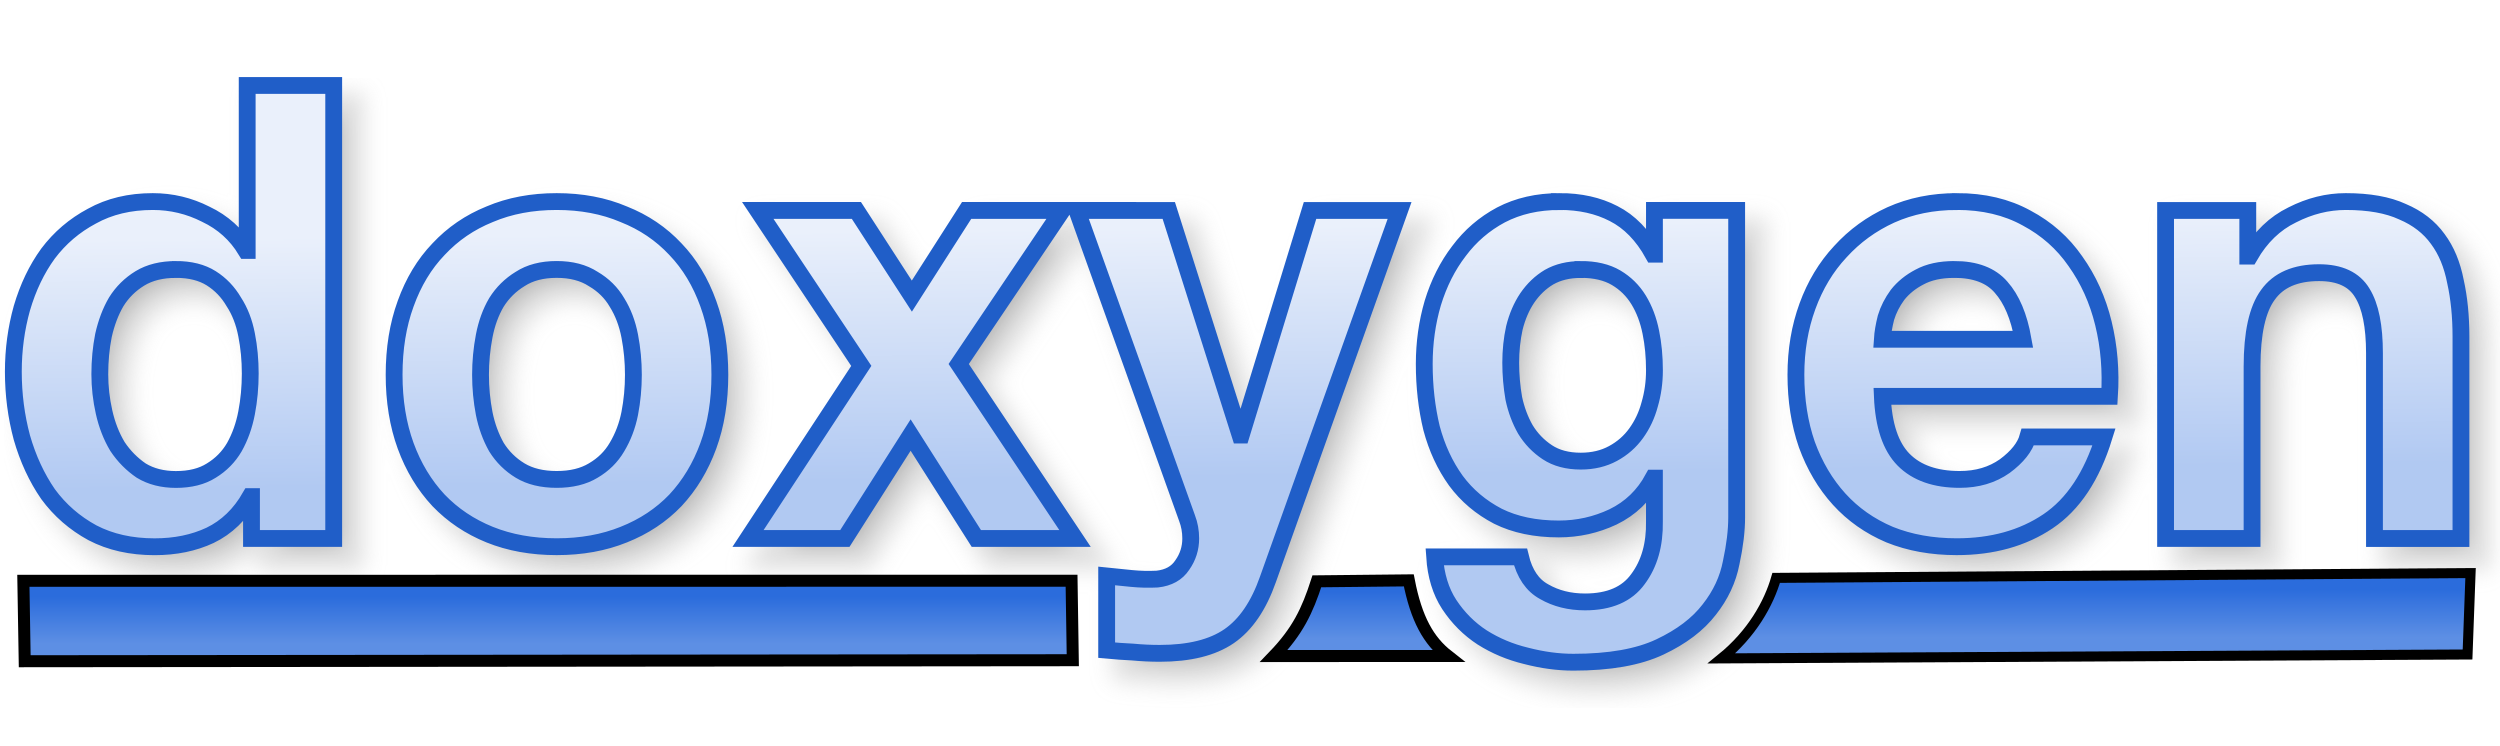
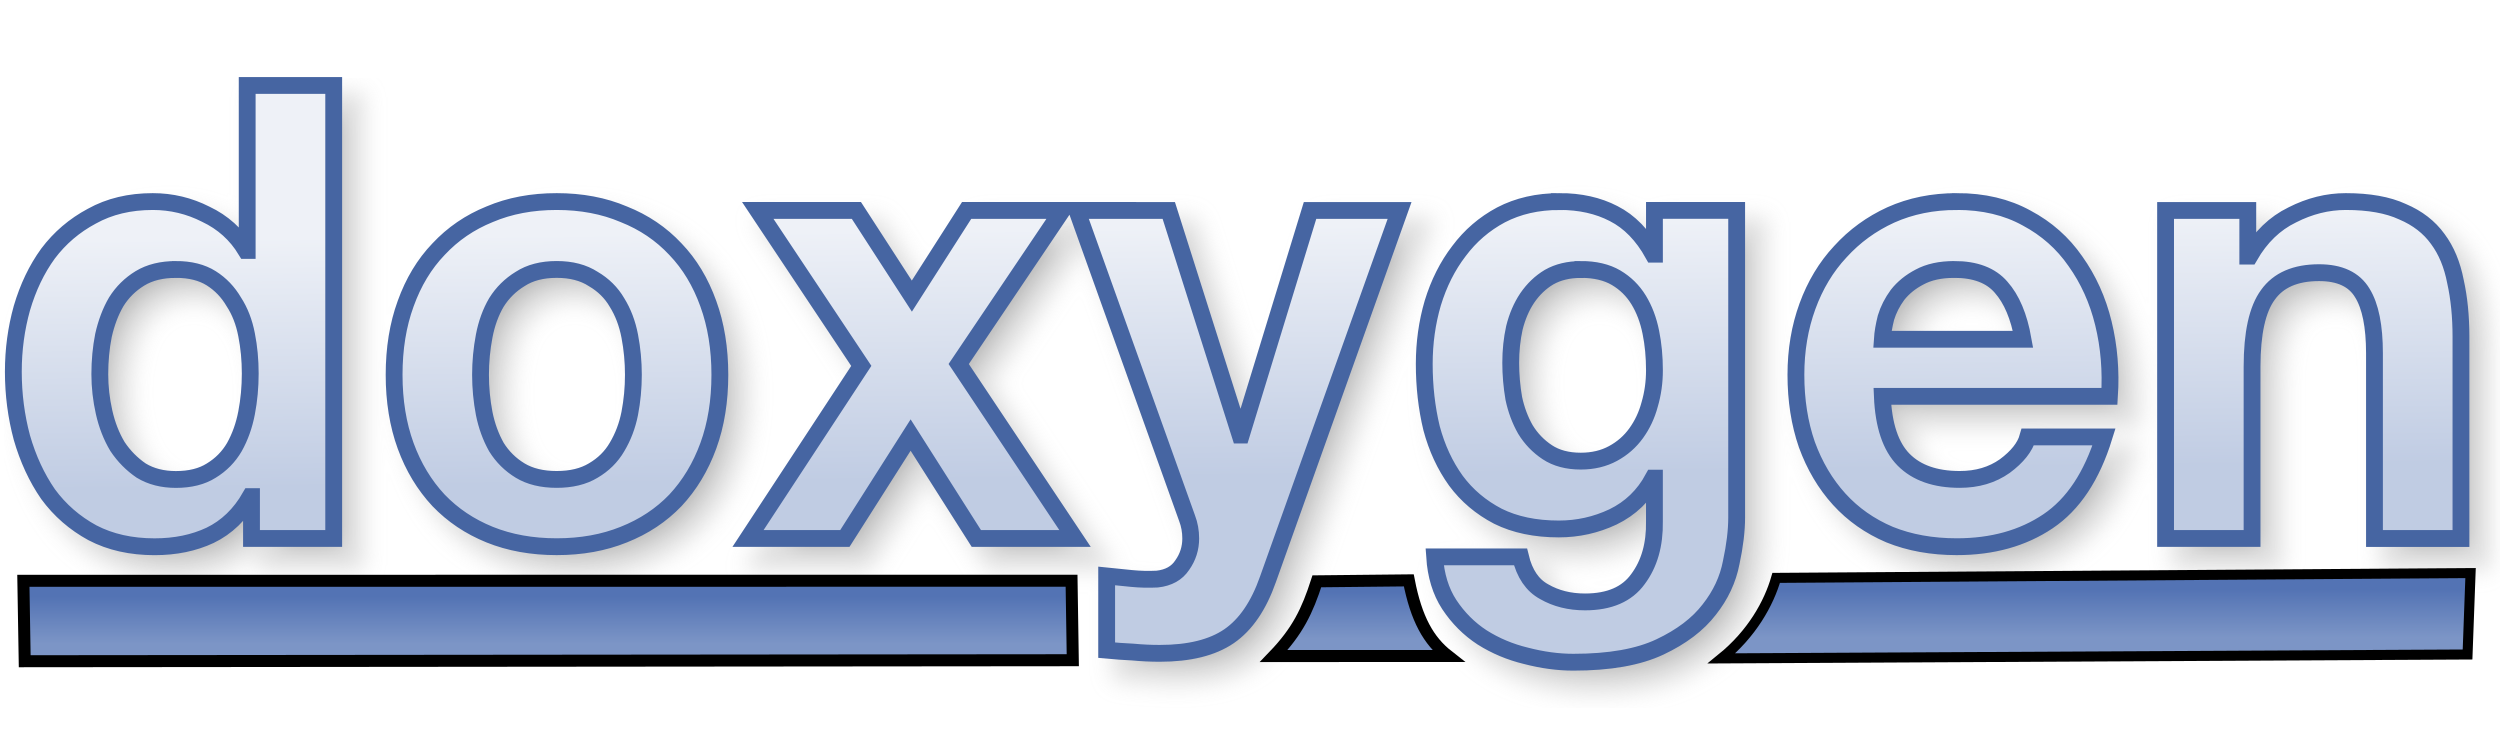
<svg xmlns="http://www.w3.org/2000/svg" xmlns:xlink="http://www.w3.org/1999/xlink" version="1.1" viewBox="0 0 104 31">
  <defs>
    <linearGradient id="a">
-       <stop stop-color="#2B6CDC" offset="0" />
-       <stop stop-color="#5D8FE4" offset="1" />
+       <stop stop-color="#5373B4" offset="0" />
+       <stop stop-color="#7C95C6" offset="1" />
    </linearGradient>
    <linearGradient id="d" x1="31.474" x2="31.474" y1="24.821" y2="26.773" gradientUnits="userSpaceOnUse" xlink:href="#a" />
    <linearGradient id="c" x1="31.474" x2="31.474" y1="24.821" y2="26.773" gradientTransform="matrix(.6816 0 0 1.0248 72.391 -.91809)" gradientUnits="userSpaceOnUse" xlink:href="#a" />
    <linearGradient id="b" x1="56.295" x2="56.295" y1="24.622" y2="26.574" gradientUnits="userSpaceOnUse" xlink:href="#a" />
    <linearGradient id="e" x1="49.067" x2="48.956" y1="19.719" y2="9.523" gradientTransform="matrix(.97968 0 0 1.0207 -.25579 -.25579)" gradientUnits="userSpaceOnUse">
-       <stop stop-color="#B1C9F2" offset="0" />
-       <stop stop-color="#EAF0FB" offset="1" />
+       <stop stop-color="#C0CCE3" offset="0" />
+       <stop stop-color="#EEF1F7" offset="1" />
    </linearGradient>
    <filter id="f" x="-.011" y="-.045" width="1.021" height="1.091" color-interpolation-filters="sRGB">
      <feGaussianBlur stdDeviation="0.453" />
    </filter>
  </defs>
  <g>
    <path transform="translate(-2.5759 -27.848)" d="m13.609 32.203v6.863h-0.051c-0.405-0.669-0.963-1.171-1.672-1.506-0.692-0.352-1.428-0.527-2.205-0.527-0.963 0-1.807 0.203-2.533 0.607-0.726 0.387-1.334 0.906-1.824 1.557-0.473 0.651-0.835 1.409-1.088 2.272-0.236 0.845-0.355 1.724-0.355 2.639 0 0.95 0.119 1.864 0.355 2.744 0.253 0.88 0.615 1.663 1.088 2.35 0.49 0.669 1.107 1.207 1.85 1.611 0.743 0.387 1.604 0.58 2.584 0.58 0.861 0 1.631-0.158 2.307-0.475 0.692-0.334 1.25-0.872 1.672-1.611h0.051v1.742h3.42v-18.846zm12.875 4.83c-1.03 0-1.96 0.175-2.787 0.527-0.828 0.334-1.536 0.82-2.127 1.453-0.591 0.616-1.048 1.372-1.369 2.269-0.321 0.88-0.48 1.866-0.48 2.957s0.16 2.075 0.48 2.955c0.321 0.88 0.778 1.636 1.369 2.269 0.591 0.616 1.299 1.091 2.127 1.426 0.828 0.334 1.757 0.502 2.787 0.502 1.03 0 1.96-0.168 2.787-0.502 0.844-0.334 1.561-0.81 2.152-1.426 0.591-0.633 1.048-1.39 1.369-2.269 0.321-0.88 0.48-1.864 0.48-2.955s-0.16-2.077-0.48-2.957c-0.321-0.897-0.778-1.654-1.369-2.269-0.591-0.633-1.308-1.119-2.152-1.453-0.828-0.352-1.757-0.527-2.787-0.527zm41.715 0c-0.912 0-1.722 0.185-2.432 0.555-0.692 0.37-1.275 0.87-1.748 1.504-0.473 0.616-0.837 1.337-1.09 2.164-0.236 0.809-0.354 1.655-0.354 2.535 0 0.933 0.1 1.821 0.303 2.666 0.22 0.827 0.558 1.556 1.014 2.189 0.456 0.616 1.039 1.109 1.748 1.478 0.709 0.352 1.554 0.529 2.533 0.529 0.794 0 1.545-0.168 2.254-0.502 0.726-0.352 1.283-0.89 1.672-1.611h0.051v1.795c0.017 0.968-0.211 1.769-0.684 2.402-0.456 0.633-1.19 0.951-2.203 0.951-0.642 0-1.208-0.142-1.697-0.424-0.49-0.264-0.819-0.747-0.988-1.451h-3.572c0.051 0.774 0.253 1.435 0.607 1.98 0.372 0.563 0.829 1.019 1.369 1.371 0.557 0.352 1.166 0.607 1.824 0.766 0.676 0.176 1.333 0.266 1.975 0.266 1.503 0 2.703-0.212 3.598-0.635 0.895-0.422 1.58-0.941 2.053-1.557 0.473-0.598 0.777-1.249 0.912-1.953 0.152-0.704 0.227-1.329 0.227-1.875v-12.775h-3.42v1.822h-0.051c-0.439-0.792-0.988-1.355-1.647-1.69-0.642-0.334-1.393-0.502-2.254-0.502zm16.523 0c-0.996 0-1.909 0.185-2.736 0.555-0.811 0.37-1.512 0.88-2.103 1.531-0.591 0.633-1.046 1.39-1.367 2.269s-0.48 1.831-0.48 2.852c0 1.056 0.151 2.022 0.455 2.902 0.321 0.88 0.768 1.636 1.342 2.269 0.574 0.633 1.276 1.127 2.103 1.478 0.828 0.334 1.757 0.502 2.787 0.502 1.486 0 2.752-0.353 3.799-1.057 1.047-0.704 1.825-1.873 2.332-3.51h-3.168c-0.118 0.422-0.439 0.828-0.963 1.215-0.524 0.37-1.147 0.553-1.873 0.553-1.013 0-1.792-0.273-2.332-0.818-0.54-0.545-0.836-1.425-0.887-2.639h9.449c0.068-1.056-0.016-2.067-0.252-3.035-0.236-0.968-0.626-1.829-1.166-2.586-0.524-0.757-1.2-1.355-2.027-1.795-0.828-0.458-1.797-0.688-2.912-0.688zm16.189 0c-0.76 0-1.502 0.185-2.228 0.555-0.726 0.352-1.317 0.923-1.773 1.715h-0.076v-1.9h-3.42v13.646h3.598v-7.152c0-1.39 0.219-2.384 0.658-2.982 0.439-0.616 1.149-0.924 2.129-0.924 0.861 0 1.461 0.281 1.799 0.844 0.338 0.545 0.506 1.382 0.506 2.508v7.707h3.598v-8.393c0-0.845-0.076-1.611-0.229-2.297-0.135-0.704-0.38-1.292-0.734-1.768-0.355-0.493-0.844-0.873-1.469-1.137-0.608-0.282-1.395-0.422-2.357-0.422zm-66.063 0.369 4.307 6.467-4.713 7.18h4.029l2.736-4.303 2.734 4.303h4.106l-4.84-7.258 4.307-6.389h-3.977l-2.279 3.564-2.307-3.564zm13.275 0 4.584 12.803c0.101 0.264 0.152 0.545 0.152 0.844 0 0.405-0.117 0.775-0.354 1.109-0.22 0.334-0.566 0.527-1.039 0.58-0.355 0.018-0.71 0.01-1.065-0.025-0.355-0.035-0.701-0.07-1.039-0.105v3.088c0.372 0.035 0.735 0.061 1.09 0.078 0.372 0.035 0.744 0.053 1.115 0.053 1.233 0 2.194-0.238 2.887-0.713 0.692-0.475 1.233-1.266 1.621-2.375l5.473-15.336h-3.725l-2.861 9.344h-0.051l-2.965-9.344zm-37.48 2.455c0.591 0 1.082 0.123 1.471 0.369 0.388 0.246 0.699 0.572 0.936 0.977 0.253 0.387 0.432 0.845 0.533 1.373 0.101 0.51 0.152 1.048 0.152 1.611 0 0.563-0.051 1.107-0.152 1.635-0.101 0.528-0.271 1.004-0.508 1.426-0.236 0.405-0.556 0.73-0.961 0.977-0.388 0.246-0.88 0.369-1.471 0.369-0.557 0-1.038-0.123-1.443-0.369-0.388-0.264-0.718-0.597-0.988-1.002-0.253-0.422-0.438-0.898-0.557-1.426s-0.178-1.056-0.178-1.584c-1e-7 -0.563 0.051-1.099 0.152-1.609 0.118-0.528 0.295-0.996 0.531-1.4 0.253-0.405 0.583-0.73 0.988-0.977 0.405-0.246 0.903-0.369 1.494-0.369zm15.84 0c0.608 0 1.114 0.133 1.52 0.396 0.422 0.246 0.752 0.572 0.988 0.977 0.253 0.405 0.43 0.871 0.531 1.398 0.101 0.528 0.152 1.066 0.152 1.611 0 0.545-0.051 1.081-0.152 1.609-0.101 0.51-0.278 0.976-0.531 1.398-0.236 0.405-0.566 0.73-0.988 0.977-0.405 0.246-0.912 0.369-1.52 0.369-0.608 0-1.114-0.123-1.52-0.369s-0.735-0.572-0.988-0.977c-0.236-0.422-0.406-0.888-0.508-1.398-0.101-0.528-0.152-1.064-0.152-1.609 0-0.545 0.051-1.083 0.152-1.611 0.101-0.528 0.271-0.994 0.508-1.398 0.253-0.405 0.583-0.73 0.988-0.977 0.405-0.264 0.912-0.396 1.52-0.396zm42.602 0c0.591 0 1.08 0.115 1.469 0.344 0.388 0.229 0.701 0.537 0.938 0.924 0.236 0.387 0.406 0.835 0.508 1.346 0.101 0.493 0.15 1.021 0.15 1.584 0 0.493-0.066 0.968-0.201 1.426-0.118 0.44-0.305 0.836-0.559 1.188-0.253 0.352-0.574 0.633-0.963 0.844-0.388 0.211-0.835 0.318-1.342 0.318-0.557 0-1.021-0.125-1.393-0.371-0.372-0.246-0.676-0.562-0.912-0.949-0.22-0.387-0.381-0.818-0.482-1.293-0.084-0.493-0.127-0.986-0.127-1.478 0-0.51 0.051-0.994 0.152-1.451 0.118-0.475 0.297-0.89 0.533-1.242 0.253-0.37 0.557-0.66 0.912-0.871 0.372-0.211 0.81-0.316 1.316-0.316zm15.535 0c0.878 0 1.529 0.248 1.951 0.74 0.439 0.493 0.743 1.214 0.912 2.164h-5.854c0.017-0.264 0.068-0.564 0.152-0.898 0.101-0.334 0.263-0.65 0.482-0.949 0.236-0.299 0.541-0.547 0.912-0.74 0.388-0.211 0.869-0.316 1.443-0.316z" filter="url(#f)" opacity=".3" stroke="#969696" xlink:href="#path141" />
    <path d="m0.972 24.161 43.605-0.002 0.051 3.306-43.6 0.042z" fill="url(#d)" stroke="#000" stroke-width=".5" />
-     <path d="m10.283 3.555v6.863h-0.051c-0.405-0.669-0.963-1.171-1.672-1.506-0.692-0.352-1.428-0.527-2.205-0.527-0.963 0-1.807 0.203-2.533 0.607-0.726 0.387-1.334 0.906-1.824 1.557-0.473 0.651-0.835 1.409-1.088 2.272-0.236 0.845-0.355 1.724-0.355 2.639 0 0.95 0.119 1.864 0.355 2.744 0.253 0.88 0.615 1.663 1.088 2.35 0.49 0.669 1.107 1.207 1.85 1.611 0.743 0.387 1.604 0.58 2.584 0.58 0.861 0 1.631-0.158 2.307-0.475 0.692-0.334 1.25-0.872 1.672-1.611h0.051v1.742h3.42v-18.846zm12.875 4.83c-1.03 0-1.96 0.175-2.787 0.527-0.828 0.334-1.536 0.82-2.127 1.453-0.591 0.616-1.048 1.372-1.369 2.269-0.321 0.88-0.48 1.866-0.48 2.957s0.16 2.075 0.48 2.955c0.321 0.88 0.778 1.636 1.369 2.269 0.591 0.616 1.299 1.091 2.127 1.426 0.828 0.334 1.757 0.502 2.787 0.502 1.03 0 1.96-0.168 2.787-0.502 0.844-0.334 1.561-0.81 2.152-1.426 0.591-0.633 1.048-1.39 1.369-2.269 0.321-0.88 0.48-1.864 0.48-2.955s-0.16-2.077-0.48-2.957c-0.321-0.897-0.778-1.654-1.369-2.269-0.591-0.633-1.308-1.119-2.152-1.453-0.828-0.352-1.757-0.527-2.787-0.527zm41.715 0c-0.912 0-1.722 0.185-2.432 0.555-0.692 0.37-1.275 0.87-1.748 1.504-0.473 0.616-0.837 1.337-1.09 2.164-0.236 0.809-0.354 1.655-0.354 2.535 0 0.933 0.1 1.821 0.303 2.666 0.22 0.827 0.558 1.556 1.014 2.189 0.456 0.616 1.039 1.109 1.748 1.478 0.709 0.352 1.554 0.529 2.533 0.529 0.794 0 1.545-0.168 2.254-0.502 0.726-0.352 1.283-0.89 1.672-1.611h0.051v1.795c0.017 0.968-0.211 1.769-0.684 2.402-0.456 0.633-1.19 0.951-2.203 0.951-0.642 0-1.208-0.142-1.697-0.424-0.49-0.264-0.819-0.747-0.988-1.451h-3.572c0.051 0.774 0.253 1.435 0.607 1.98 0.372 0.563 0.829 1.019 1.369 1.371 0.557 0.352 1.166 0.607 1.824 0.766 0.676 0.176 1.333 0.266 1.975 0.266 1.503 0 2.703-0.212 3.598-0.635 0.895-0.422 1.58-0.941 2.053-1.557 0.473-0.598 0.777-1.249 0.912-1.953 0.152-0.704 0.227-1.329 0.227-1.875v-12.775h-3.42v1.822h-0.051c-0.439-0.792-0.988-1.355-1.647-1.69-0.642-0.334-1.393-0.502-2.254-0.502zm16.523 0c-0.996 0-1.909 0.185-2.736 0.555-0.811 0.37-1.512 0.88-2.103 1.531-0.591 0.633-1.046 1.39-1.367 2.269s-0.48 1.831-0.48 2.852c0 1.056 0.151 2.022 0.455 2.902 0.321 0.88 0.768 1.636 1.342 2.269 0.574 0.633 1.276 1.127 2.103 1.478 0.828 0.334 1.757 0.502 2.787 0.502 1.486 0 2.752-0.353 3.799-1.057 1.047-0.704 1.825-1.873 2.332-3.51h-3.168c-0.118 0.422-0.439 0.828-0.963 1.215-0.524 0.37-1.147 0.553-1.873 0.553-1.013 0-1.792-0.273-2.332-0.818-0.54-0.545-0.836-1.425-0.887-2.639h9.449c0.068-1.056-0.016-2.067-0.252-3.035-0.236-0.968-0.626-1.829-1.166-2.586-0.524-0.757-1.2-1.355-2.027-1.795-0.828-0.458-1.797-0.688-2.912-0.688zm16.189 0c-0.76 0-1.502 0.185-2.228 0.555-0.726 0.352-1.317 0.923-1.773 1.715h-0.076v-1.9h-3.42v13.646h3.598v-7.152c0-1.39 0.219-2.384 0.658-2.982 0.439-0.616 1.149-0.924 2.129-0.924 0.861 0 1.461 0.281 1.799 0.844 0.338 0.545 0.506 1.382 0.506 2.508v7.707h3.598v-8.393c0-0.845-0.076-1.611-0.229-2.297-0.135-0.704-0.38-1.292-0.734-1.768-0.355-0.493-0.844-0.873-1.469-1.137-0.608-0.282-1.395-0.422-2.357-0.422zm-66.062 0.369 4.307 6.467-4.713 7.18h4.029l2.736-4.303 2.734 4.303h4.106l-4.84-7.258 4.307-6.389h-3.977l-2.279 3.564-2.307-3.564zm13.275 0 4.584 12.803c0.101 0.264 0.152 0.545 0.152 0.844 0 0.405-0.117 0.775-0.354 1.109-0.22 0.334-0.566 0.527-1.039 0.58-0.355 0.018-0.71 0.01-1.065-0.025-0.355-0.035-0.701-0.07-1.039-0.105v3.088c0.372 0.035 0.735 0.061 1.09 0.078 0.372 0.035 0.744 0.053 1.115 0.053 1.233 0 2.194-0.238 2.887-0.713 0.692-0.475 1.233-1.266 1.621-2.375l5.473-15.336h-3.725l-2.861 9.344h-0.051l-2.965-9.344zm-37.48 2.455c0.591 0 1.082 0.123 1.471 0.369s0.699 0.572 0.936 0.977c0.253 0.387 0.432 0.845 0.533 1.373 0.101 0.51 0.152 1.048 0.152 1.611 0 0.563-0.051 1.107-0.152 1.635-0.101 0.528-0.271 1.004-0.508 1.426-0.236 0.405-0.556 0.73-0.961 0.977-0.388 0.246-0.88 0.369-1.471 0.369-0.557 0-1.038-0.123-1.443-0.369-0.388-0.264-0.718-0.597-0.988-1.002-0.253-0.422-0.438-0.898-0.557-1.426s-0.178-1.056-0.178-1.584c-1e-7 -0.563 0.051-1.099 0.152-1.609 0.118-0.528 0.295-0.996 0.531-1.4 0.253-0.405 0.583-0.73 0.988-0.977 0.405-0.246 0.903-0.369 1.494-0.369zm15.84 0c0.608 0 1.114 0.133 1.52 0.396 0.422 0.246 0.752 0.572 0.988 0.977 0.253 0.405 0.43 0.871 0.531 1.398 0.101 0.528 0.152 1.066 0.152 1.611 0 0.545-0.051 1.081-0.152 1.609-0.101 0.51-0.278 0.976-0.531 1.398-0.236 0.405-0.566 0.73-0.988 0.977-0.405 0.246-0.912 0.369-1.52 0.369-0.608 0-1.114-0.123-1.52-0.369s-0.735-0.572-0.988-0.977c-0.236-0.422-0.406-0.888-0.508-1.398-0.101-0.528-0.152-1.064-0.152-1.609 0-0.545 0.051-1.083 0.152-1.611 0.101-0.528 0.271-0.994 0.508-1.398 0.253-0.405 0.583-0.73 0.988-0.977 0.405-0.264 0.912-0.396 1.52-0.396zm42.602 0c0.591 0 1.08 0.115 1.469 0.344 0.388 0.229 0.701 0.537 0.938 0.924 0.236 0.387 0.406 0.835 0.508 1.346 0.101 0.493 0.15 1.021 0.15 1.584 0 0.493-0.066 0.968-0.201 1.426-0.118 0.44-0.305 0.836-0.559 1.188-0.253 0.352-0.574 0.633-0.963 0.844-0.388 0.211-0.835 0.318-1.342 0.318-0.557 0-1.021-0.125-1.393-0.371-0.372-0.246-0.676-0.562-0.912-0.949-0.22-0.387-0.381-0.818-0.482-1.293-0.084-0.493-0.127-0.986-0.127-1.478 0-0.51 0.051-0.994 0.152-1.451 0.118-0.475 0.297-0.89 0.533-1.242 0.253-0.37 0.557-0.66 0.912-0.871 0.372-0.211 0.81-0.316 1.316-0.316zm15.535 0c0.878 0 1.529 0.248 1.951 0.74 0.439 0.493 0.743 1.214 0.912 2.164h-5.854c0.017-0.264 0.068-0.564 0.152-0.898 0.101-0.334 0.263-0.65 0.482-0.949 0.236-0.299 0.541-0.547 0.912-0.74 0.388-0.211 0.869-0.316 1.443-0.316z" fill="url(#e)" stroke="#205EC8" stroke-width=".7" />
+     <path d="m10.283 3.555v6.863h-0.051c-0.405-0.669-0.963-1.171-1.672-1.506-0.692-0.352-1.428-0.527-2.205-0.527-0.963 0-1.807 0.203-2.533 0.607-0.726 0.387-1.334 0.906-1.824 1.557-0.473 0.651-0.835 1.409-1.088 2.272-0.236 0.845-0.355 1.724-0.355 2.639 0 0.95 0.119 1.864 0.355 2.744 0.253 0.88 0.615 1.663 1.088 2.35 0.49 0.669 1.107 1.207 1.85 1.611 0.743 0.387 1.604 0.58 2.584 0.58 0.861 0 1.631-0.158 2.307-0.475 0.692-0.334 1.25-0.872 1.672-1.611h0.051v1.742h3.42v-18.846zm12.875 4.83c-1.03 0-1.96 0.175-2.787 0.527-0.828 0.334-1.536 0.82-2.127 1.453-0.591 0.616-1.048 1.372-1.369 2.269-0.321 0.88-0.48 1.866-0.48 2.957s0.16 2.075 0.48 2.955c0.321 0.88 0.778 1.636 1.369 2.269 0.591 0.616 1.299 1.091 2.127 1.426 0.828 0.334 1.757 0.502 2.787 0.502 1.03 0 1.96-0.168 2.787-0.502 0.844-0.334 1.561-0.81 2.152-1.426 0.591-0.633 1.048-1.39 1.369-2.269 0.321-0.88 0.48-1.864 0.48-2.955s-0.16-2.077-0.48-2.957c-0.321-0.897-0.778-1.654-1.369-2.269-0.591-0.633-1.308-1.119-2.152-1.453-0.828-0.352-1.757-0.527-2.787-0.527zm41.715 0c-0.912 0-1.722 0.185-2.432 0.555-0.692 0.37-1.275 0.87-1.748 1.504-0.473 0.616-0.837 1.337-1.09 2.164-0.236 0.809-0.354 1.655-0.354 2.535 0 0.933 0.1 1.821 0.303 2.666 0.22 0.827 0.558 1.556 1.014 2.189 0.456 0.616 1.039 1.109 1.748 1.478 0.709 0.352 1.554 0.529 2.533 0.529 0.794 0 1.545-0.168 2.254-0.502 0.726-0.352 1.283-0.89 1.672-1.611h0.051v1.795c0.017 0.968-0.211 1.769-0.684 2.402-0.456 0.633-1.19 0.951-2.203 0.951-0.642 0-1.208-0.142-1.697-0.424-0.49-0.264-0.819-0.747-0.988-1.451h-3.572c0.051 0.774 0.253 1.435 0.607 1.98 0.372 0.563 0.829 1.019 1.369 1.371 0.557 0.352 1.166 0.607 1.824 0.766 0.676 0.176 1.333 0.266 1.975 0.266 1.503 0 2.703-0.212 3.598-0.635 0.895-0.422 1.58-0.941 2.053-1.557 0.473-0.598 0.777-1.249 0.912-1.953 0.152-0.704 0.227-1.329 0.227-1.875v-12.775h-3.42v1.822h-0.051c-0.439-0.792-0.988-1.355-1.647-1.69-0.642-0.334-1.393-0.502-2.254-0.502zm16.523 0c-0.996 0-1.909 0.185-2.736 0.555-0.811 0.37-1.512 0.88-2.103 1.531-0.591 0.633-1.046 1.39-1.367 2.269s-0.48 1.831-0.48 2.852c0 1.056 0.151 2.022 0.455 2.902 0.321 0.88 0.768 1.636 1.342 2.269 0.574 0.633 1.276 1.127 2.103 1.478 0.828 0.334 1.757 0.502 2.787 0.502 1.486 0 2.752-0.353 3.799-1.057 1.047-0.704 1.825-1.873 2.332-3.51h-3.168c-0.118 0.422-0.439 0.828-0.963 1.215-0.524 0.37-1.147 0.553-1.873 0.553-1.013 0-1.792-0.273-2.332-0.818-0.54-0.545-0.836-1.425-0.887-2.639h9.449c0.068-1.056-0.016-2.067-0.252-3.035-0.236-0.968-0.626-1.829-1.166-2.586-0.524-0.757-1.2-1.355-2.027-1.795-0.828-0.458-1.797-0.688-2.912-0.688zm16.189 0c-0.76 0-1.502 0.185-2.228 0.555-0.726 0.352-1.317 0.923-1.773 1.715h-0.076v-1.9h-3.42v13.646h3.598v-7.152c0-1.39 0.219-2.384 0.658-2.982 0.439-0.616 1.149-0.924 2.129-0.924 0.861 0 1.461 0.281 1.799 0.844 0.338 0.545 0.506 1.382 0.506 2.508v7.707h3.598v-8.393c0-0.845-0.076-1.611-0.229-2.297-0.135-0.704-0.38-1.292-0.734-1.768-0.355-0.493-0.844-0.873-1.469-1.137-0.608-0.282-1.395-0.422-2.357-0.422zm-66.062 0.369 4.307 6.467-4.713 7.18h4.029l2.736-4.303 2.734 4.303h4.106l-4.84-7.258 4.307-6.389h-3.977l-2.279 3.564-2.307-3.564zm13.275 0 4.584 12.803c0.101 0.264 0.152 0.545 0.152 0.844 0 0.405-0.117 0.775-0.354 1.109-0.22 0.334-0.566 0.527-1.039 0.58-0.355 0.018-0.71 0.01-1.065-0.025-0.355-0.035-0.701-0.07-1.039-0.105v3.088c0.372 0.035 0.735 0.061 1.09 0.078 0.372 0.035 0.744 0.053 1.115 0.053 1.233 0 2.194-0.238 2.887-0.713 0.692-0.475 1.233-1.266 1.621-2.375l5.473-15.336h-3.725l-2.861 9.344h-0.051l-2.965-9.344zm-37.48 2.455c0.591 0 1.082 0.123 1.471 0.369s0.699 0.572 0.936 0.977c0.253 0.387 0.432 0.845 0.533 1.373 0.101 0.51 0.152 1.048 0.152 1.611 0 0.563-0.051 1.107-0.152 1.635-0.101 0.528-0.271 1.004-0.508 1.426-0.236 0.405-0.556 0.73-0.961 0.977-0.388 0.246-0.88 0.369-1.471 0.369-0.557 0-1.038-0.123-1.443-0.369-0.388-0.264-0.718-0.597-0.988-1.002-0.253-0.422-0.438-0.898-0.557-1.426s-0.178-1.056-0.178-1.584c-1e-7 -0.563 0.051-1.099 0.152-1.609 0.118-0.528 0.295-0.996 0.531-1.4 0.253-0.405 0.583-0.73 0.988-0.977 0.405-0.246 0.903-0.369 1.494-0.369zm15.84 0c0.608 0 1.114 0.133 1.52 0.396 0.422 0.246 0.752 0.572 0.988 0.977 0.253 0.405 0.43 0.871 0.531 1.398 0.101 0.528 0.152 1.066 0.152 1.611 0 0.545-0.051 1.081-0.152 1.609-0.101 0.51-0.278 0.976-0.531 1.398-0.236 0.405-0.566 0.73-0.988 0.977-0.405 0.246-0.912 0.369-1.52 0.369-0.608 0-1.114-0.123-1.52-0.369s-0.735-0.572-0.988-0.977c-0.236-0.422-0.406-0.888-0.508-1.398-0.101-0.528-0.152-1.064-0.152-1.609 0-0.545 0.051-1.083 0.152-1.611 0.101-0.528 0.271-0.994 0.508-1.398 0.253-0.405 0.583-0.73 0.988-0.977 0.405-0.264 0.912-0.396 1.52-0.396zm42.602 0c0.591 0 1.08 0.115 1.469 0.344 0.388 0.229 0.701 0.537 0.938 0.924 0.236 0.387 0.406 0.835 0.508 1.346 0.101 0.493 0.15 1.021 0.15 1.584 0 0.493-0.066 0.968-0.201 1.426-0.118 0.44-0.305 0.836-0.559 1.188-0.253 0.352-0.574 0.633-0.963 0.844-0.388 0.211-0.835 0.318-1.342 0.318-0.557 0-1.021-0.125-1.393-0.371-0.372-0.246-0.676-0.562-0.912-0.949-0.22-0.387-0.381-0.818-0.482-1.293-0.084-0.493-0.127-0.986-0.127-1.478 0-0.51 0.051-0.994 0.152-1.451 0.118-0.475 0.297-0.89 0.533-1.242 0.253-0.37 0.557-0.66 0.912-0.871 0.372-0.211 0.81-0.316 1.316-0.316zm15.535 0c0.878 0 1.529 0.248 1.951 0.74 0.439 0.493 0.743 1.214 0.912 2.164h-5.854c0.017-0.264 0.068-0.564 0.152-0.898 0.101-0.334 0.263-0.65 0.482-0.949 0.236-0.299 0.541-0.547 0.912-0.74 0.388-0.211 0.869-0.316 1.443-0.316z" fill="url(#e)" stroke="#4665A2" stroke-width=".7" />
    <path d="m52.988 27.291c0.996-1.036 1.394-1.873 1.793-3.108l3.825-0.04c0.311 1.61 0.824 2.514 1.633 3.147z" fill="url(#b)" stroke="#000" stroke-width=".5" />
    <path d="m73.89 24.04 28.885-0.201-0.125 3.388-31.033 0.162c1.262-1.023 1.966-2.286 2.272-3.349z" fill="url(#c)" stroke="#000" stroke-width=".418" />
  </g>
</svg>
